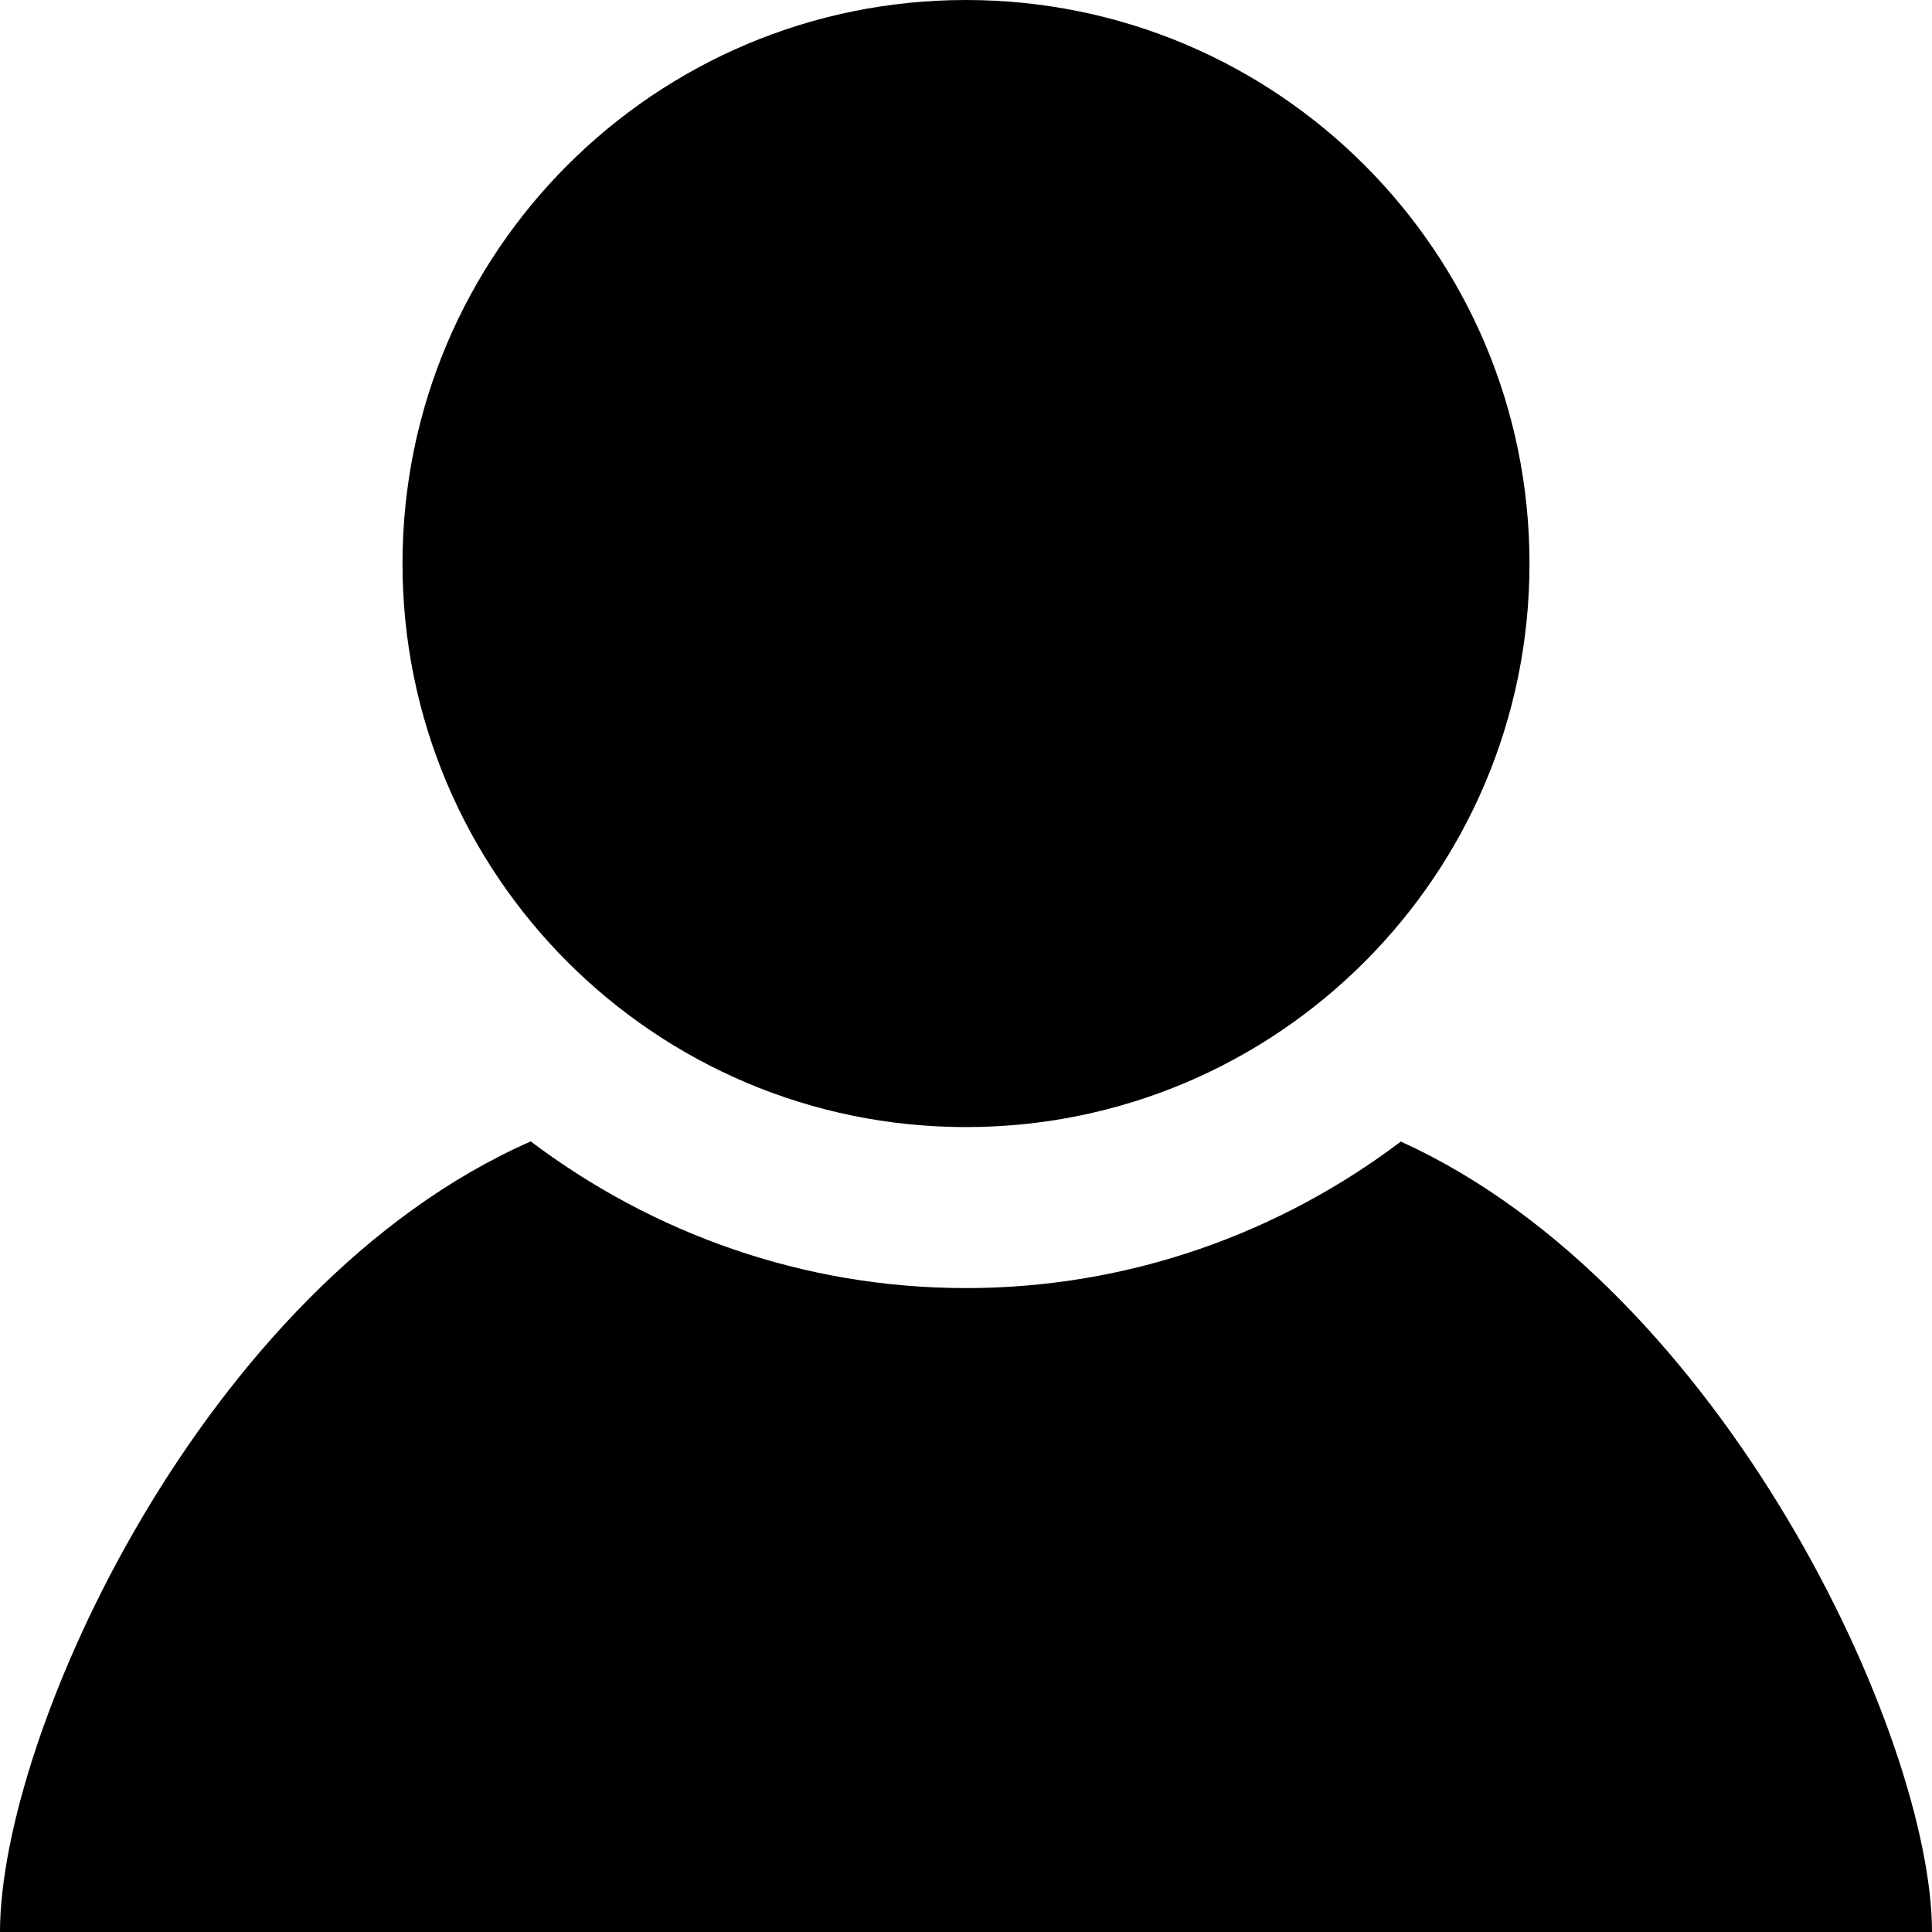
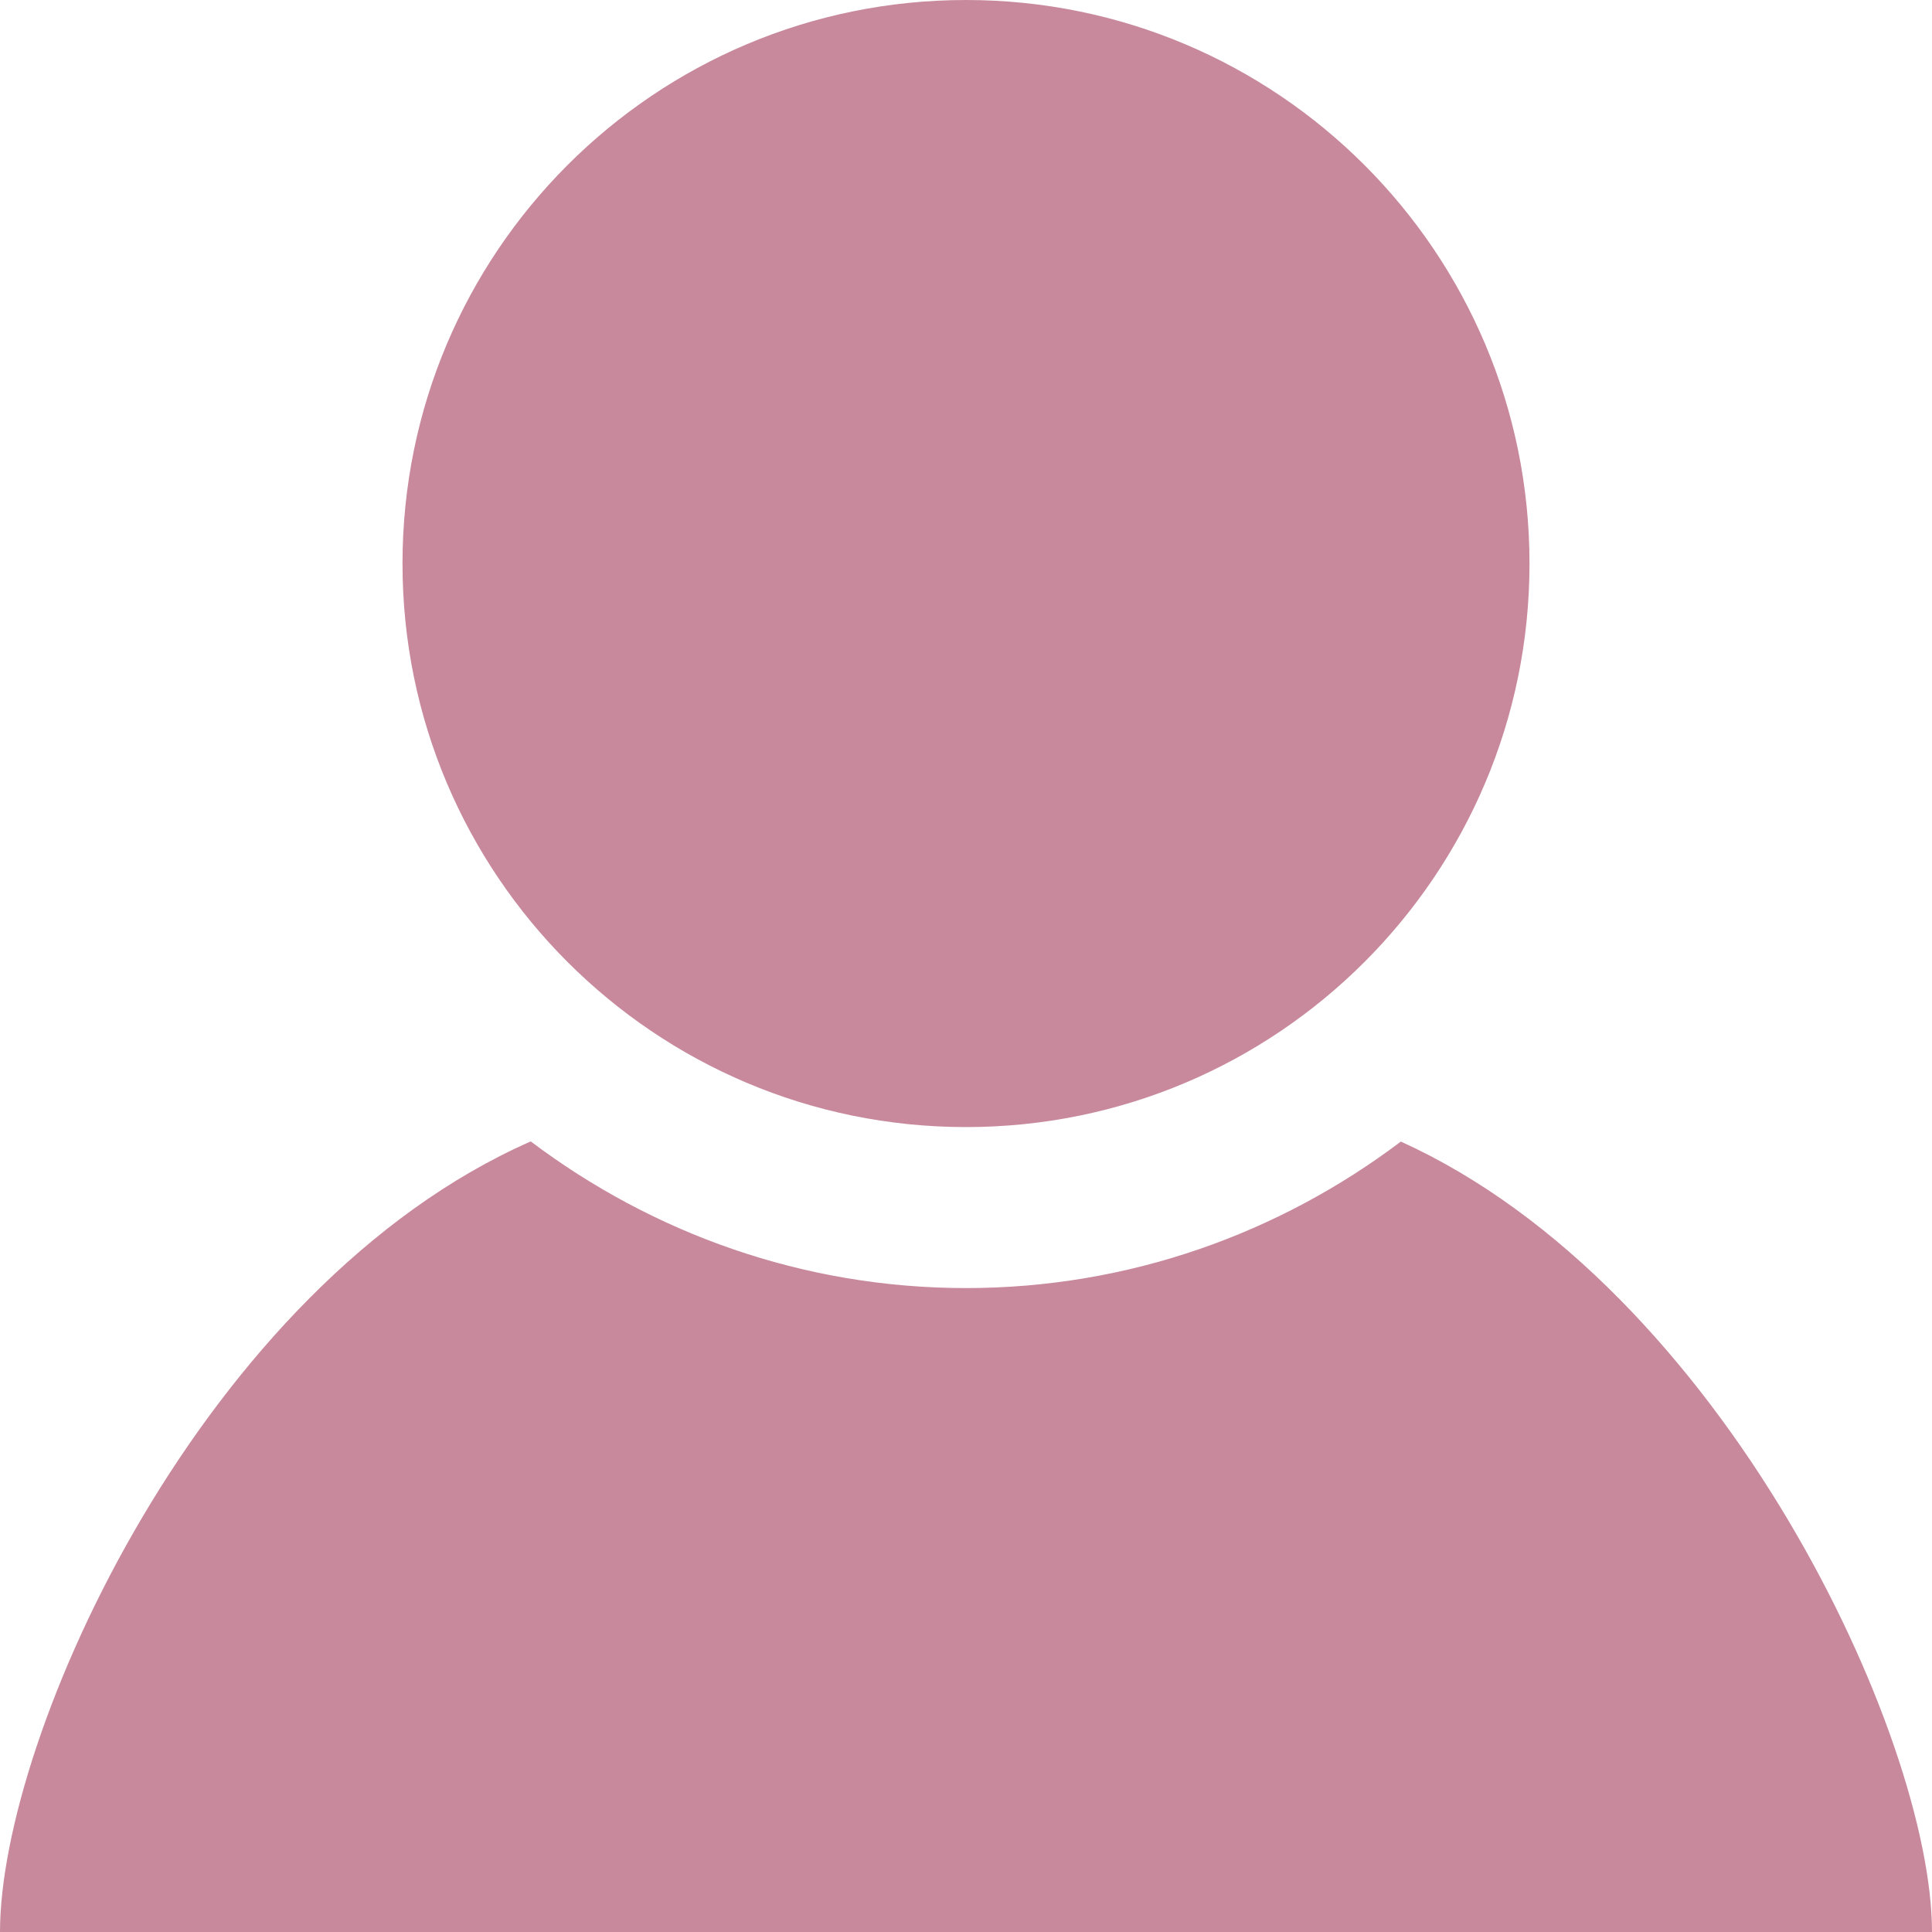
- <svg xmlns="http://www.w3.org/2000/svg" width="24" height="24" viewBox="0 0 24 24">
+ <svg xmlns="http://www.w3.org/2000/svg" width="24" height="24" viewBox="0 0 24 24" fill="rgba(158, 45, 79, 0.56)">
  <path d="M19 7.001c0 3.865-3.134 7-7 7s-7-3.135-7-7c0-3.867 3.134-7.001 7-7.001s7 3.134 7 7.001zm-1.598 7.18c-1.506 1.137-3.374 1.82-5.402 1.82-2.03 0-3.899-.685-5.407-1.822-4.072 1.793-6.593 7.376-6.593 9.821h24c0-2.423-2.6-8.006-6.598-9.819z" />
</svg>
